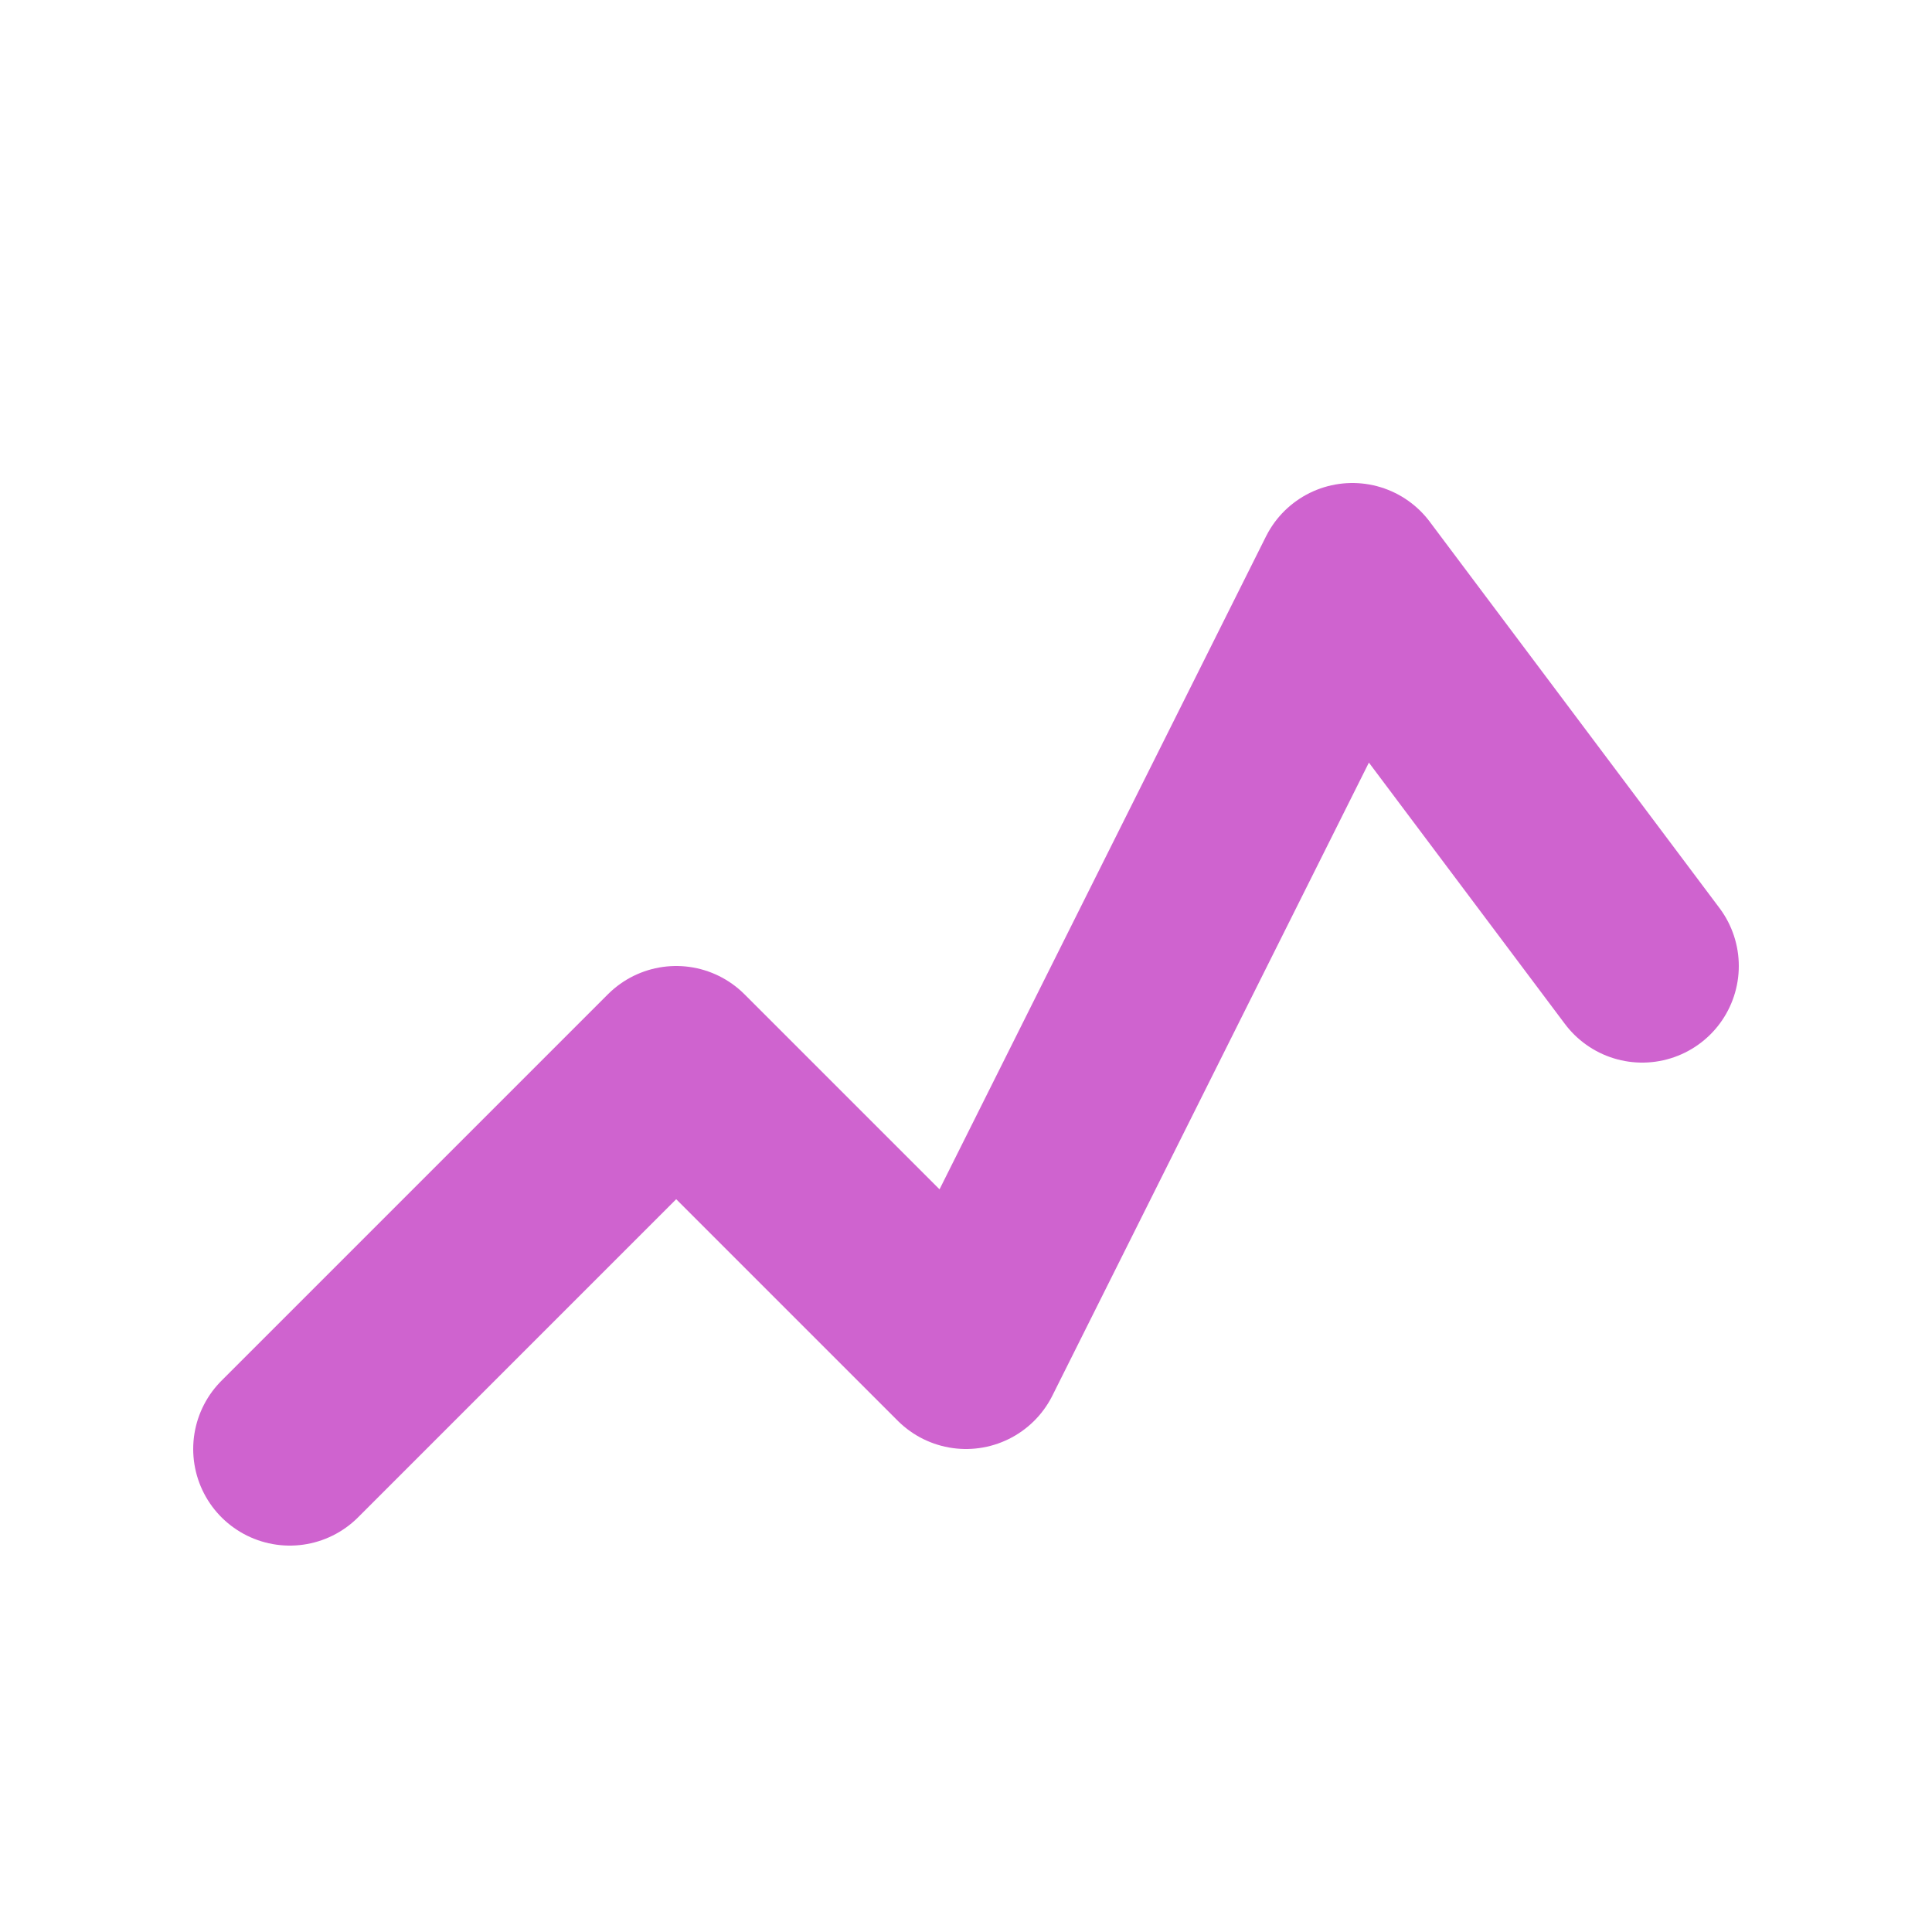
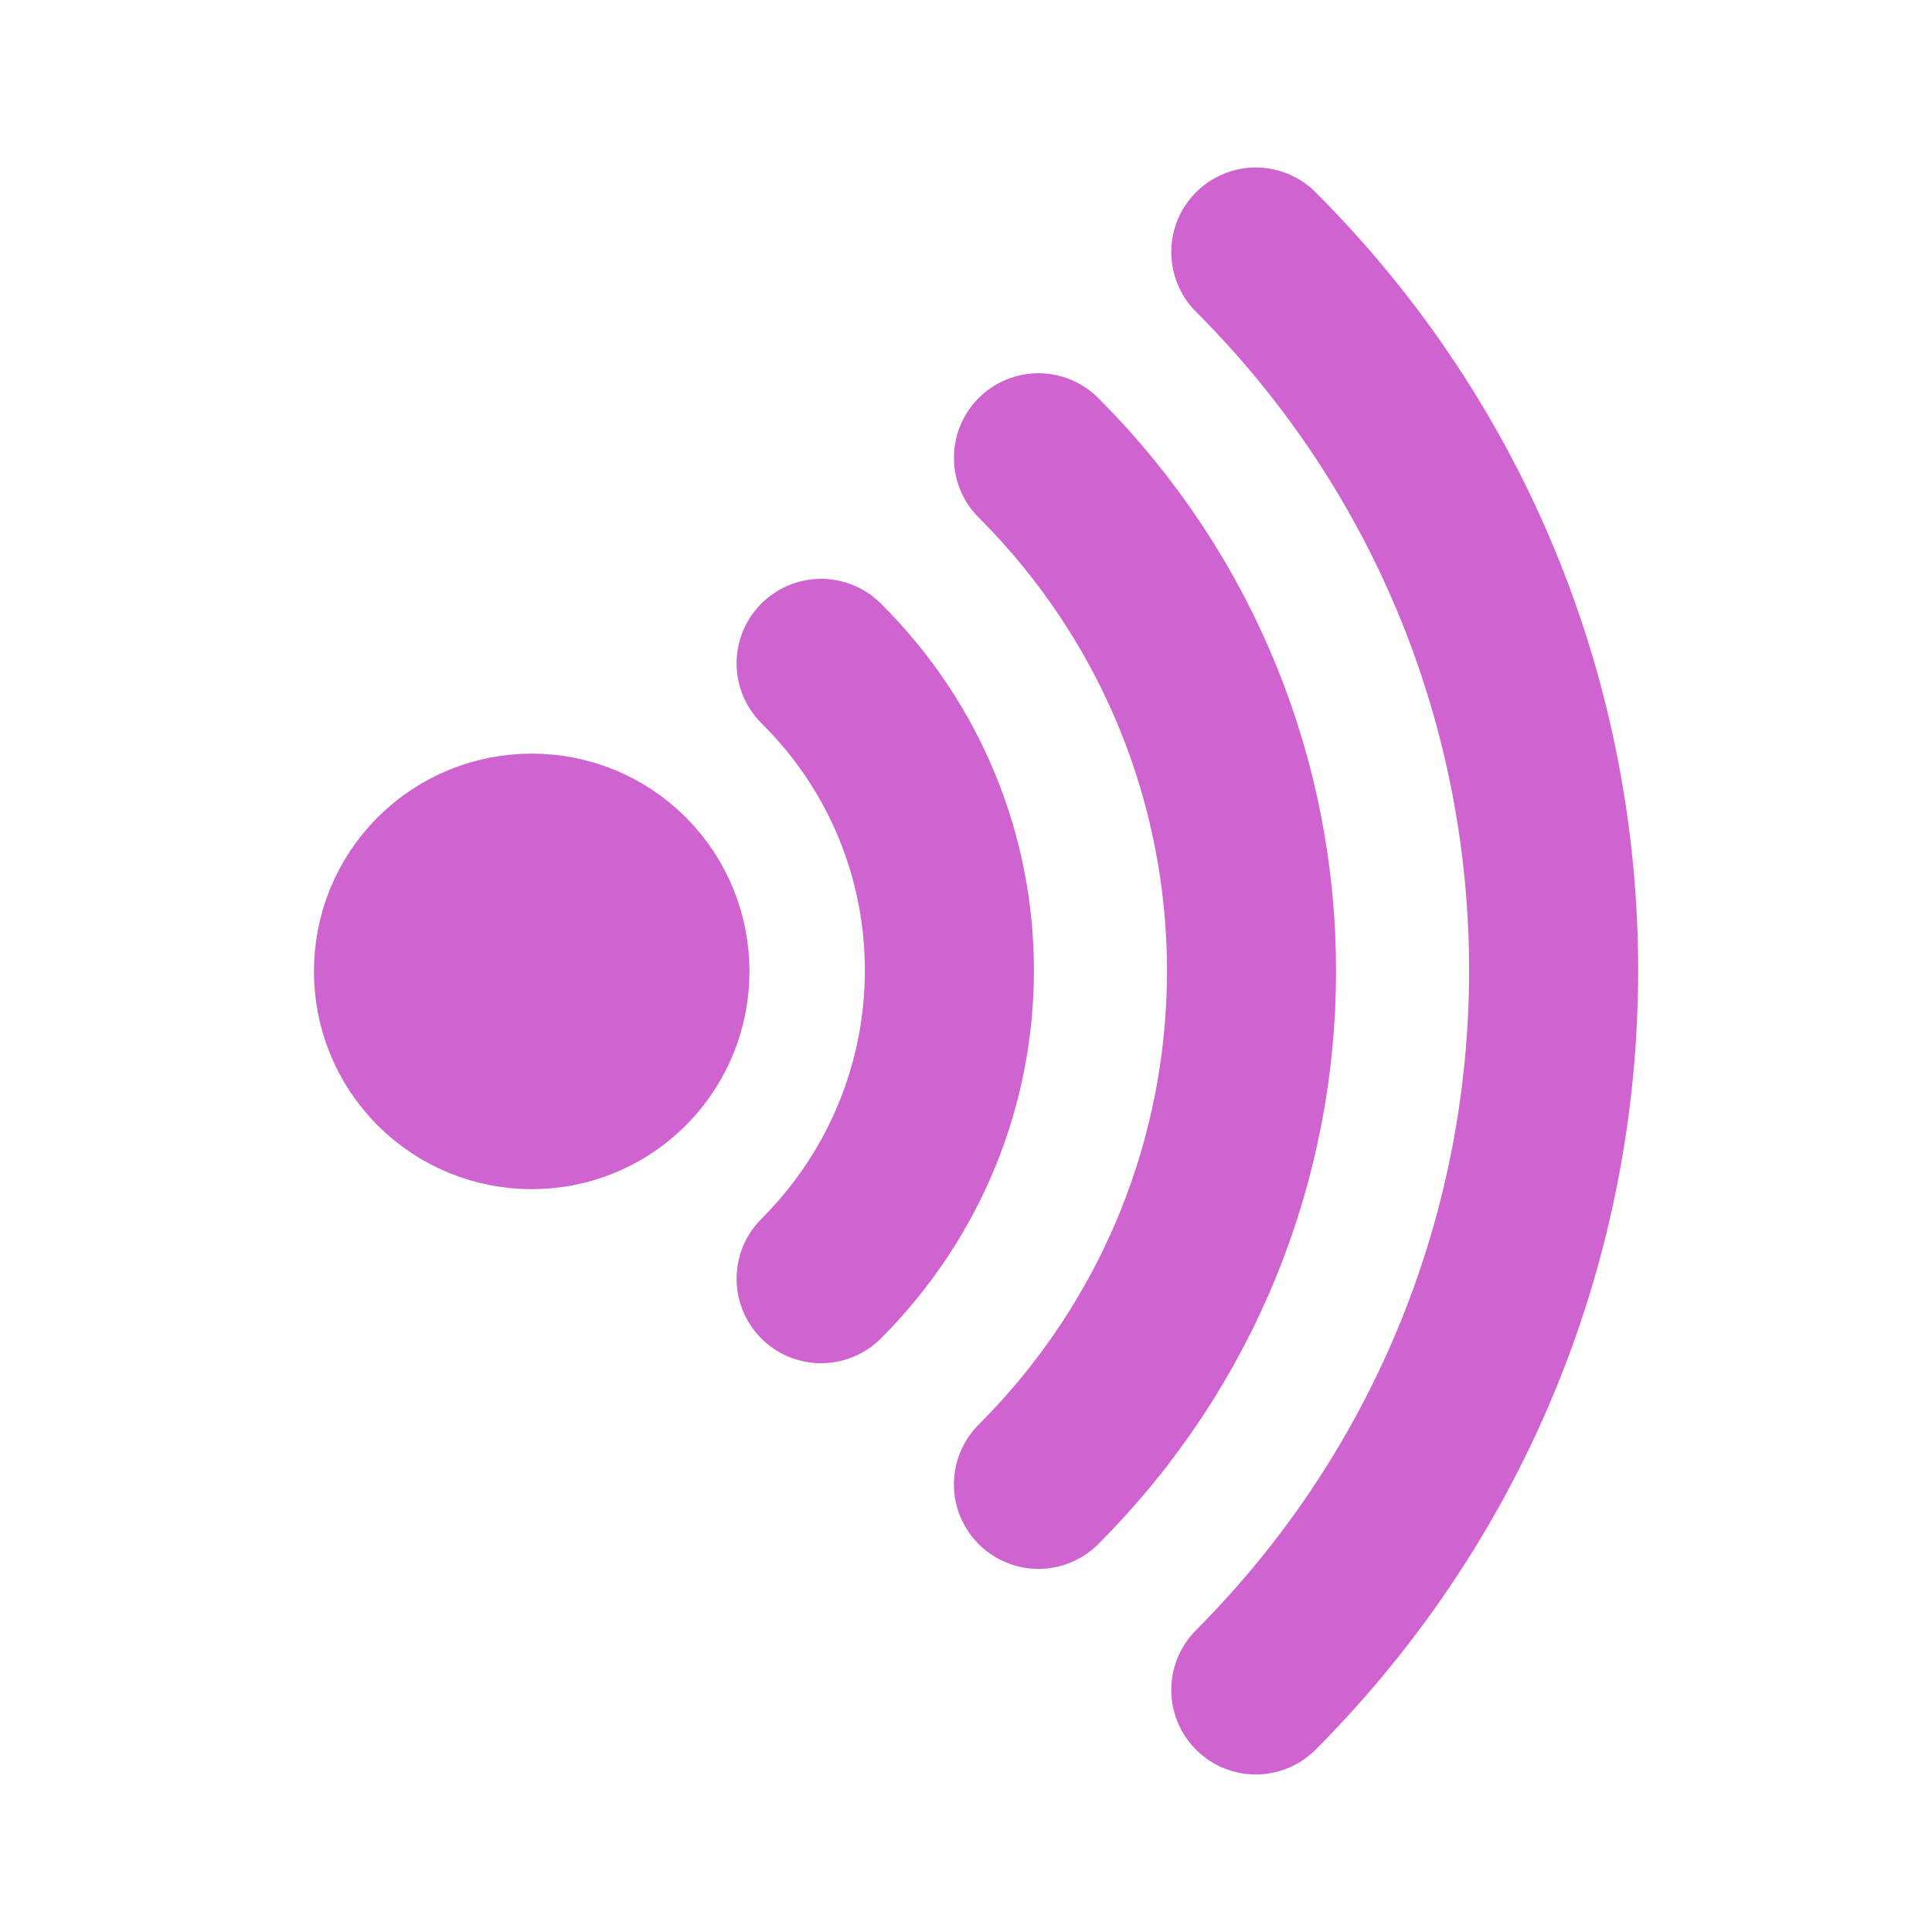
- <svg xmlns="http://www.w3.org/2000/svg" width="20" height="20" viewBox="0 0 20 20">
-   <path d="M3 15L7 11L10 14L14 6L17 10" fill="none" stroke="#cf63cf" stroke-width="2" stroke-linecap="round" stroke-linejoin="round" />
+ <svg xmlns="http://www.w3.org/2000/svg" width="20px" height="20px" viewBox="0 0 20 20" version="1.1">
+   <defs />
+   <g id="Page-1" stroke="none" stroke-width="1" fill="none" fill-rule="evenodd" stroke-linecap="round" stroke-linejoin="round">
+     <g id="echo" stroke="#CF63CF">
+       <g transform="translate(3.25, 2)">
+         <path d="M3.319,6.991 C3.905,7.58 3.905,8.532 3.319,9.12 C2.732,9.707 1.778,9.707 1.19,9.12 C0.603,8.532 0.603,7.58 1.19,6.991 C1.778,6.405 2.732,6.405 3.319,6.991 Z" id="Stroke-1" stroke-width="1.5" fill="#CF63CF" />
+         <path d="M5.25,4.867 C7.021,6.622 7.021,9.465 5.25,11.237" id="Stroke-3" stroke-width="1.75" />
+         <path d="M7.5,2.739 C10.441,5.68 10.441,10.423 7.5,13.366" id="Stroke-5" stroke-width="1.75" />
+         <path d="M9.75,0.609 C13.861,4.72 13.861,11.366 9.75,15.494" id="Stroke-7" stroke-width="1.75" />
+       </g>
+     </g>
+   </g>
</svg>
